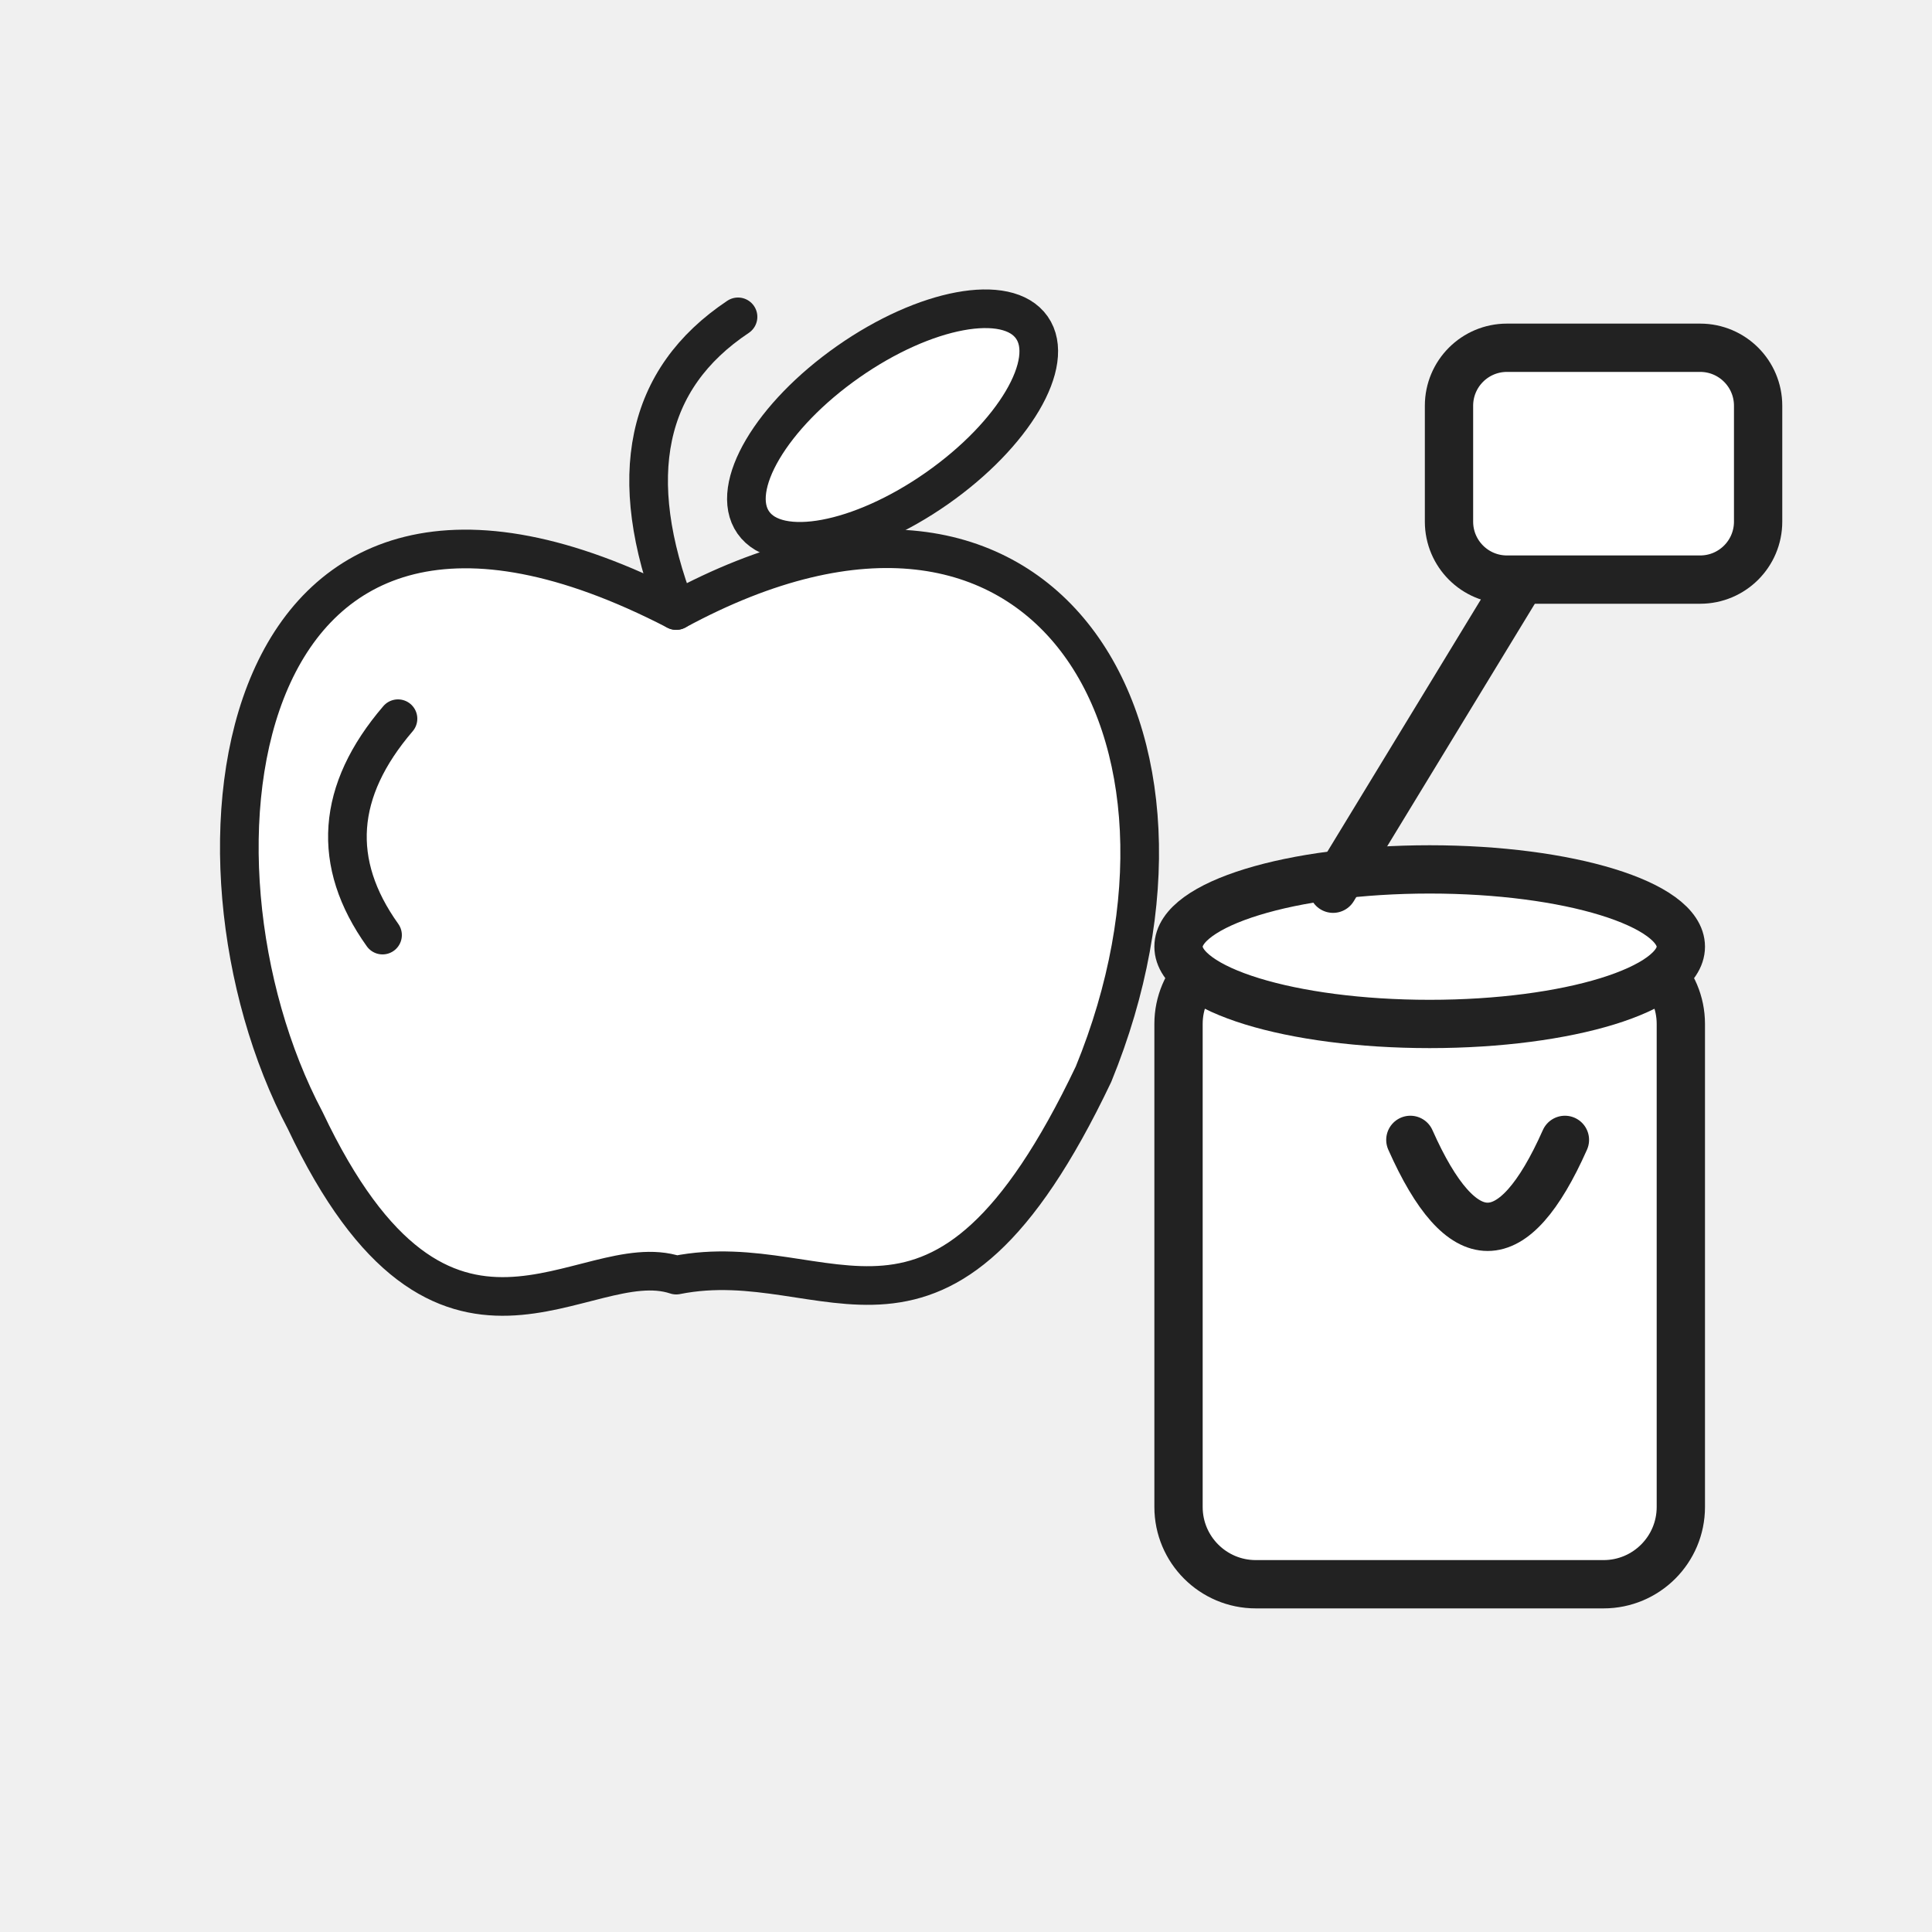
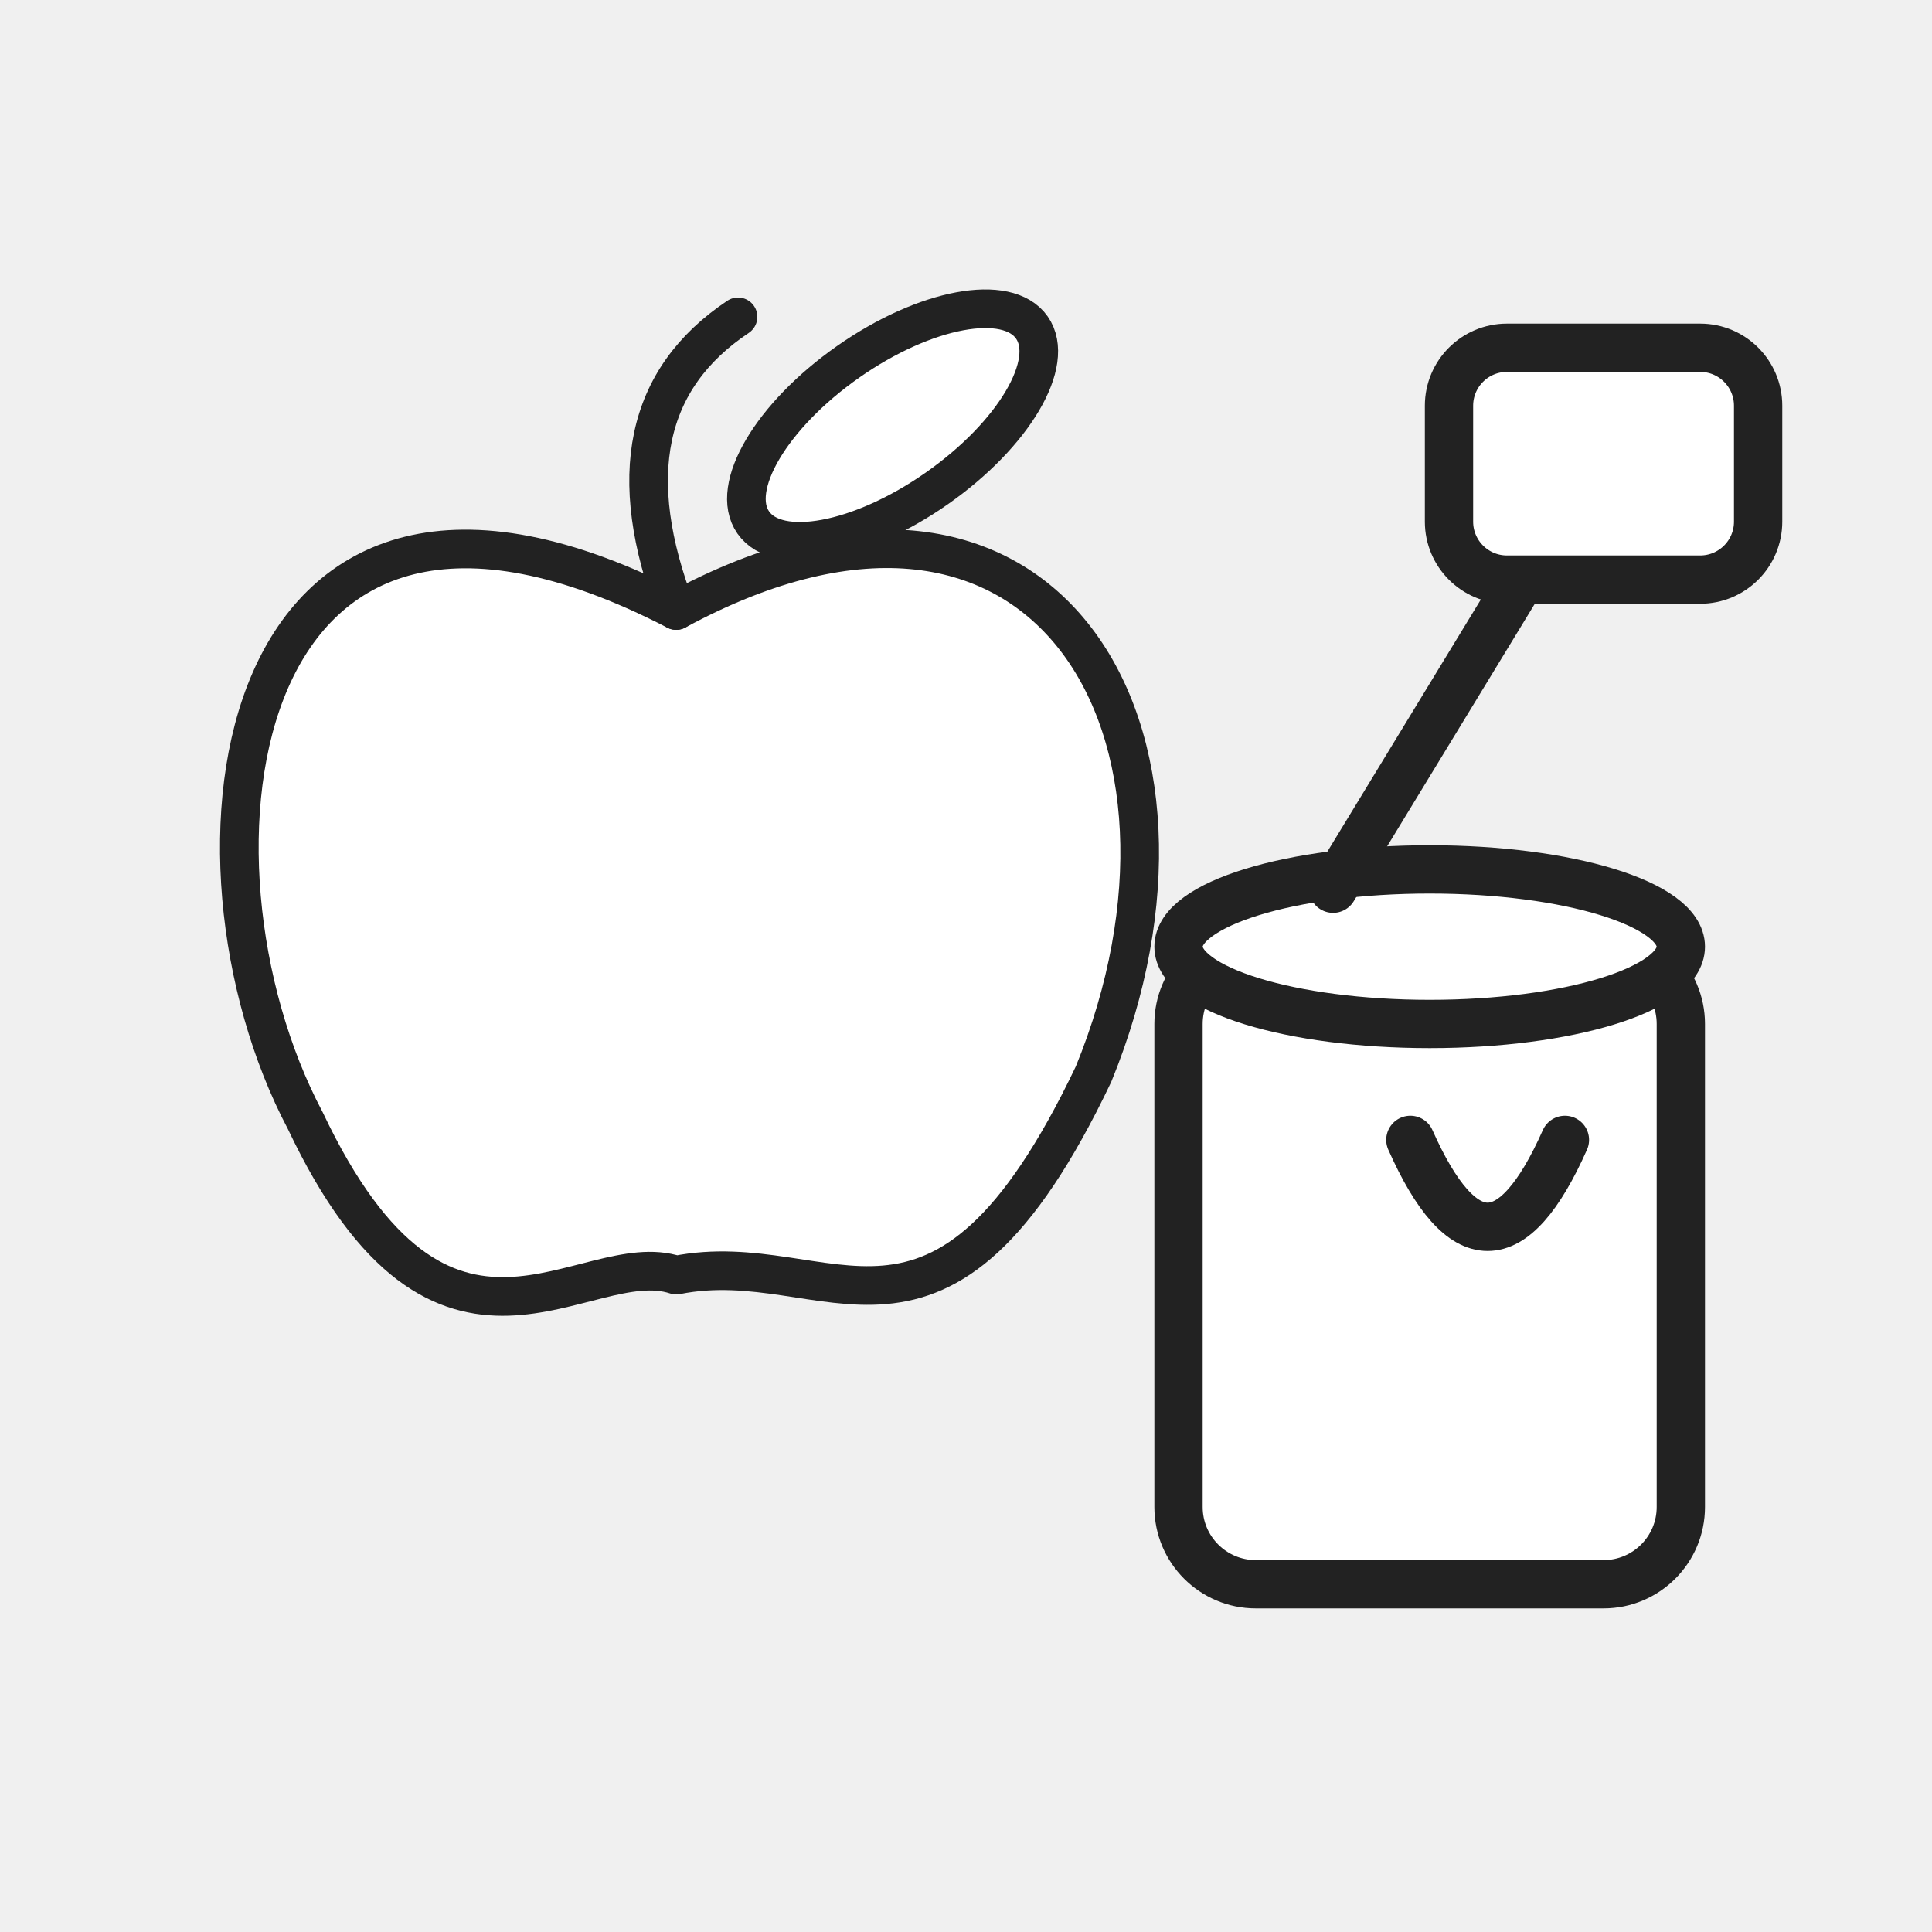
<svg xmlns="http://www.w3.org/2000/svg" width="512" height="512" viewBox="0 0 100 100" role="img" aria-labelledby="title">
  <g stroke="#222222" stroke-width="2.5" stroke-linejoin="round" stroke-linecap="round">
    <g transform="translate(-5 6) scale(.8)">
      <path d="M50 32C21 17 17 48 26 65C35 84 44 73 50 75C60 73 67 83 77 62C86 40 74 19 50 32Z" fill="#ffffff" />
      <path d="M50 32Q45 19 54 13" fill="none" />
      <ellipse cx="64" cy="20" rx="5" ry="11" fill="#ffffff" transform="rotate(55 64 20)" />
-       <path d="M32 39Q26 46 31 53" fill="none" stroke="#222222" />
    </g>
    <rect x="61" y="49" width="26" height="33" rx="4" fill="#ffffff" />
    <ellipse cx="74" cy="49" rx="13" ry="4" fill="#ffffff" />
    <path d="M69 46L83 23" fill="none" />
    <rect x="75" y="18" width="16" height="12" rx="3" fill="#ffffff" />
    <path d="M73 59Q77 68 81 59" fill="#ffffff" />
  </g>
</svg>
